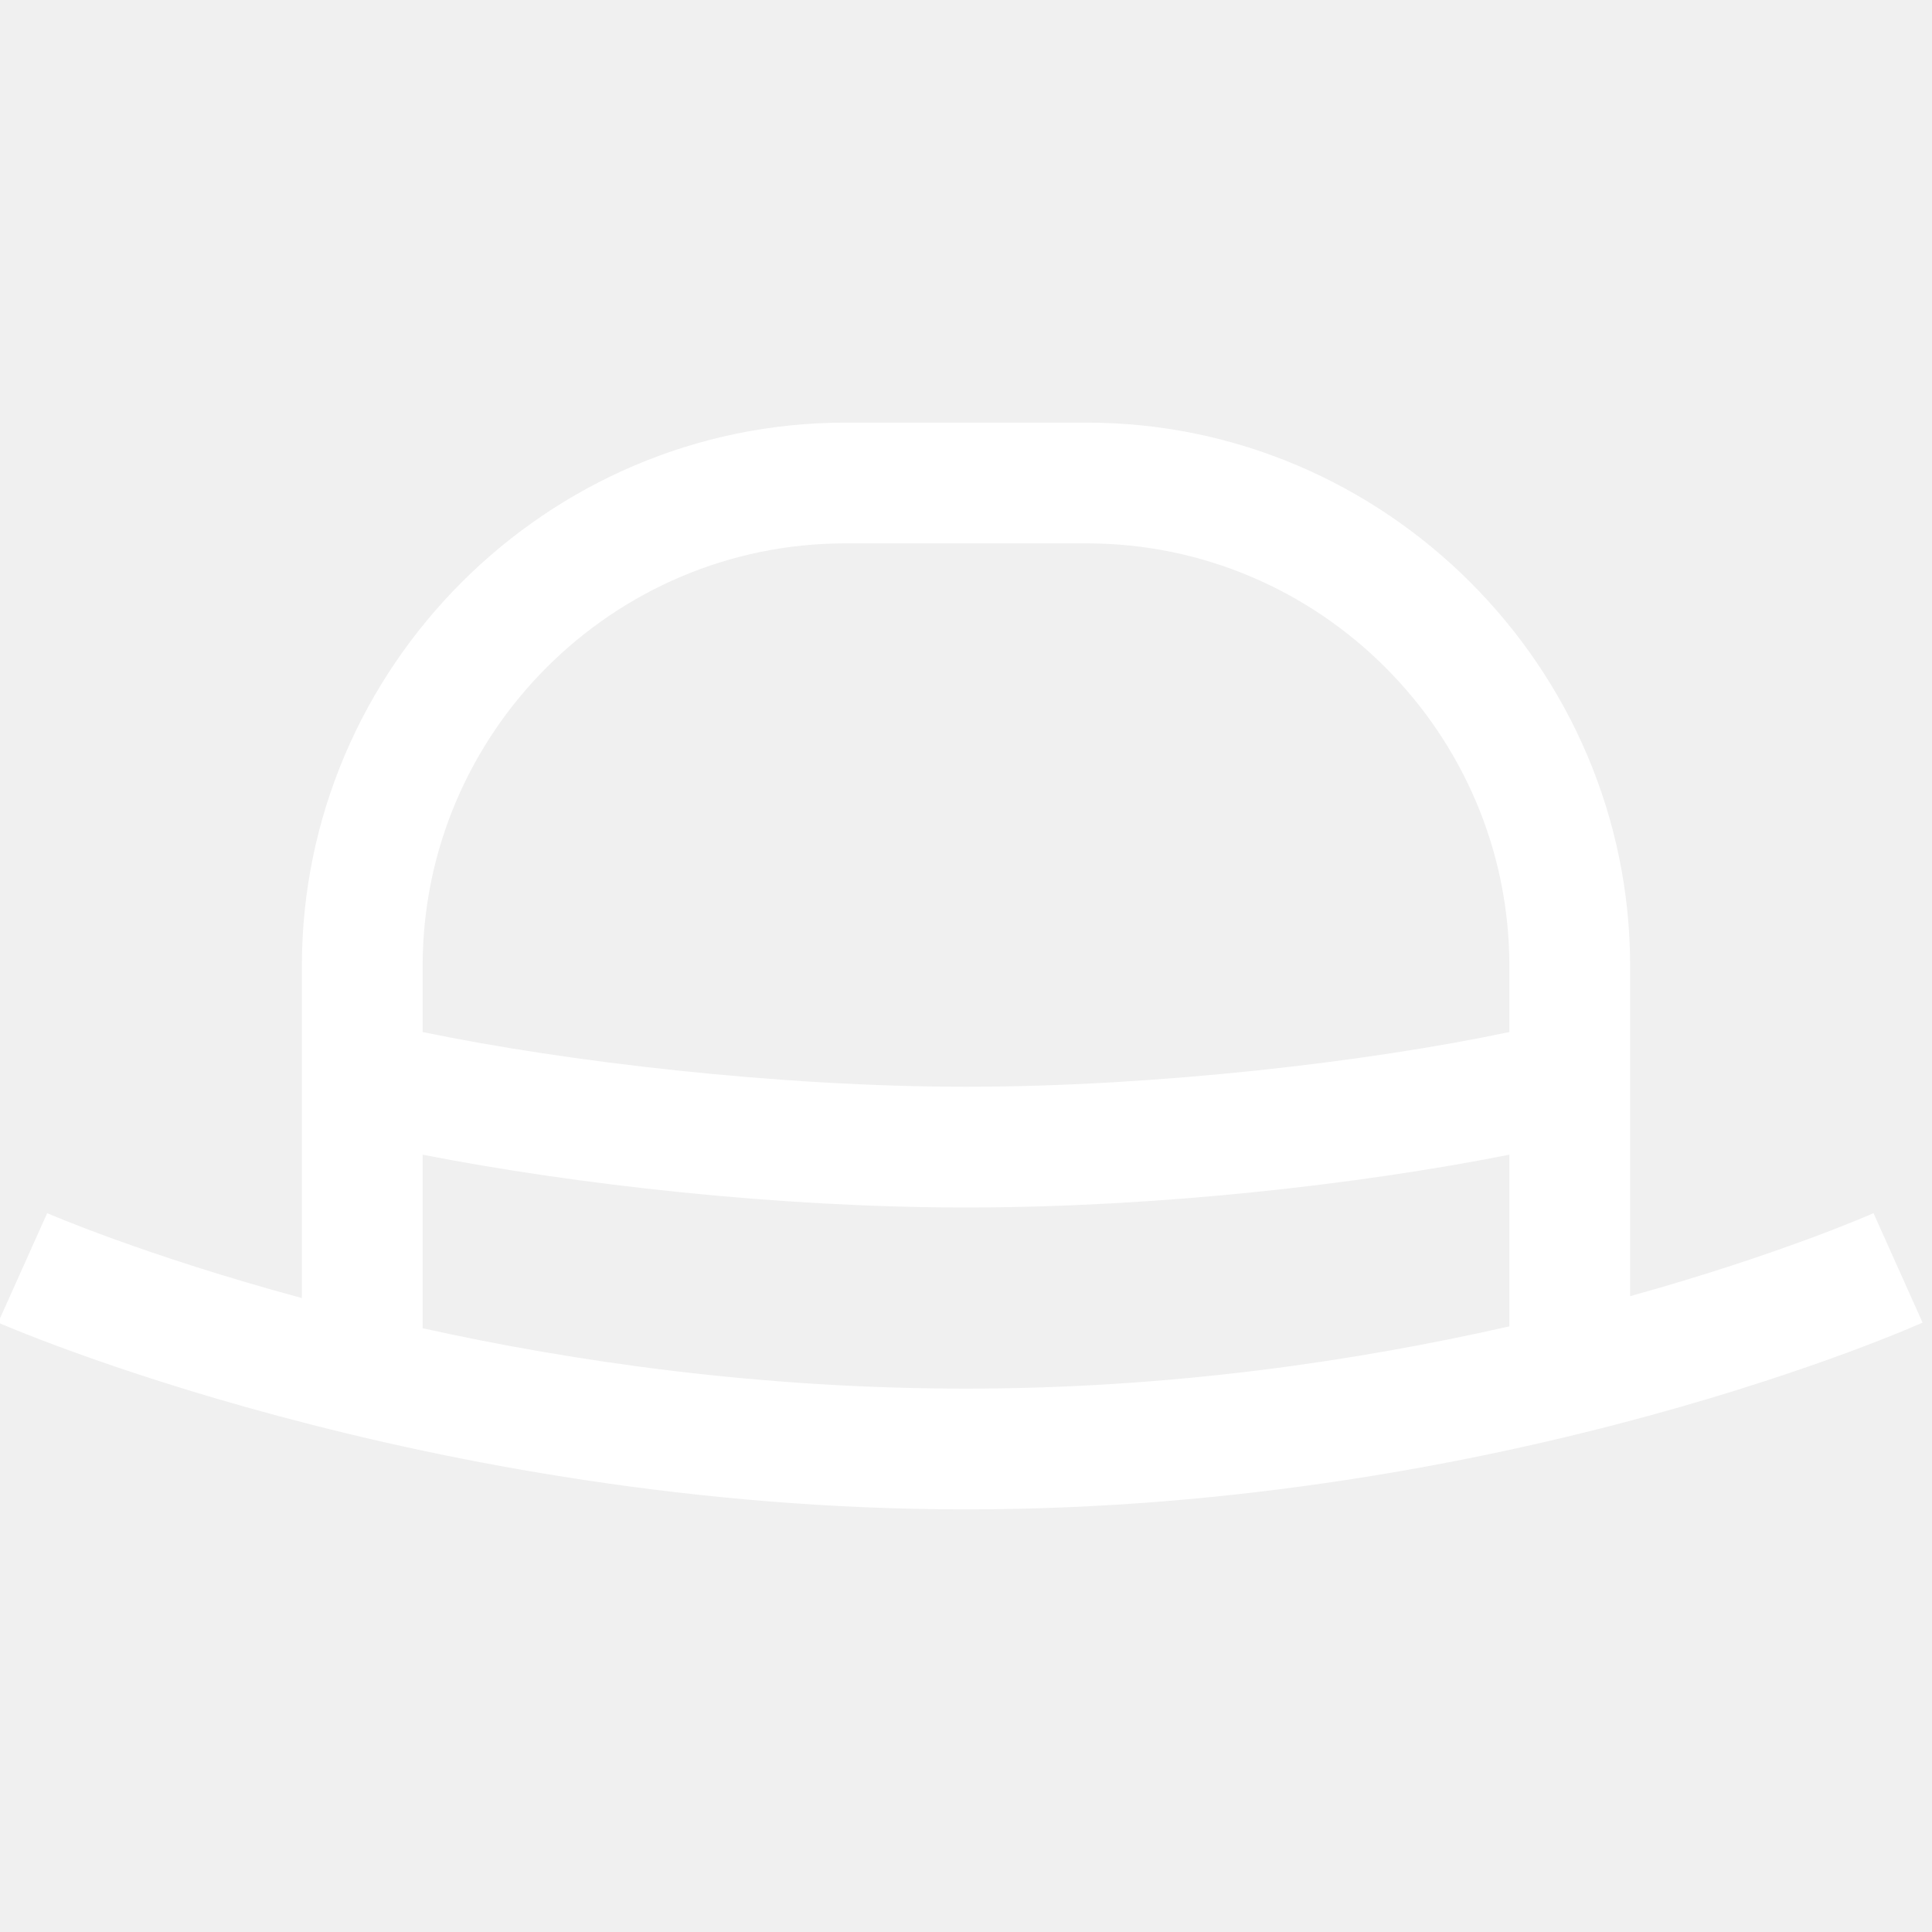
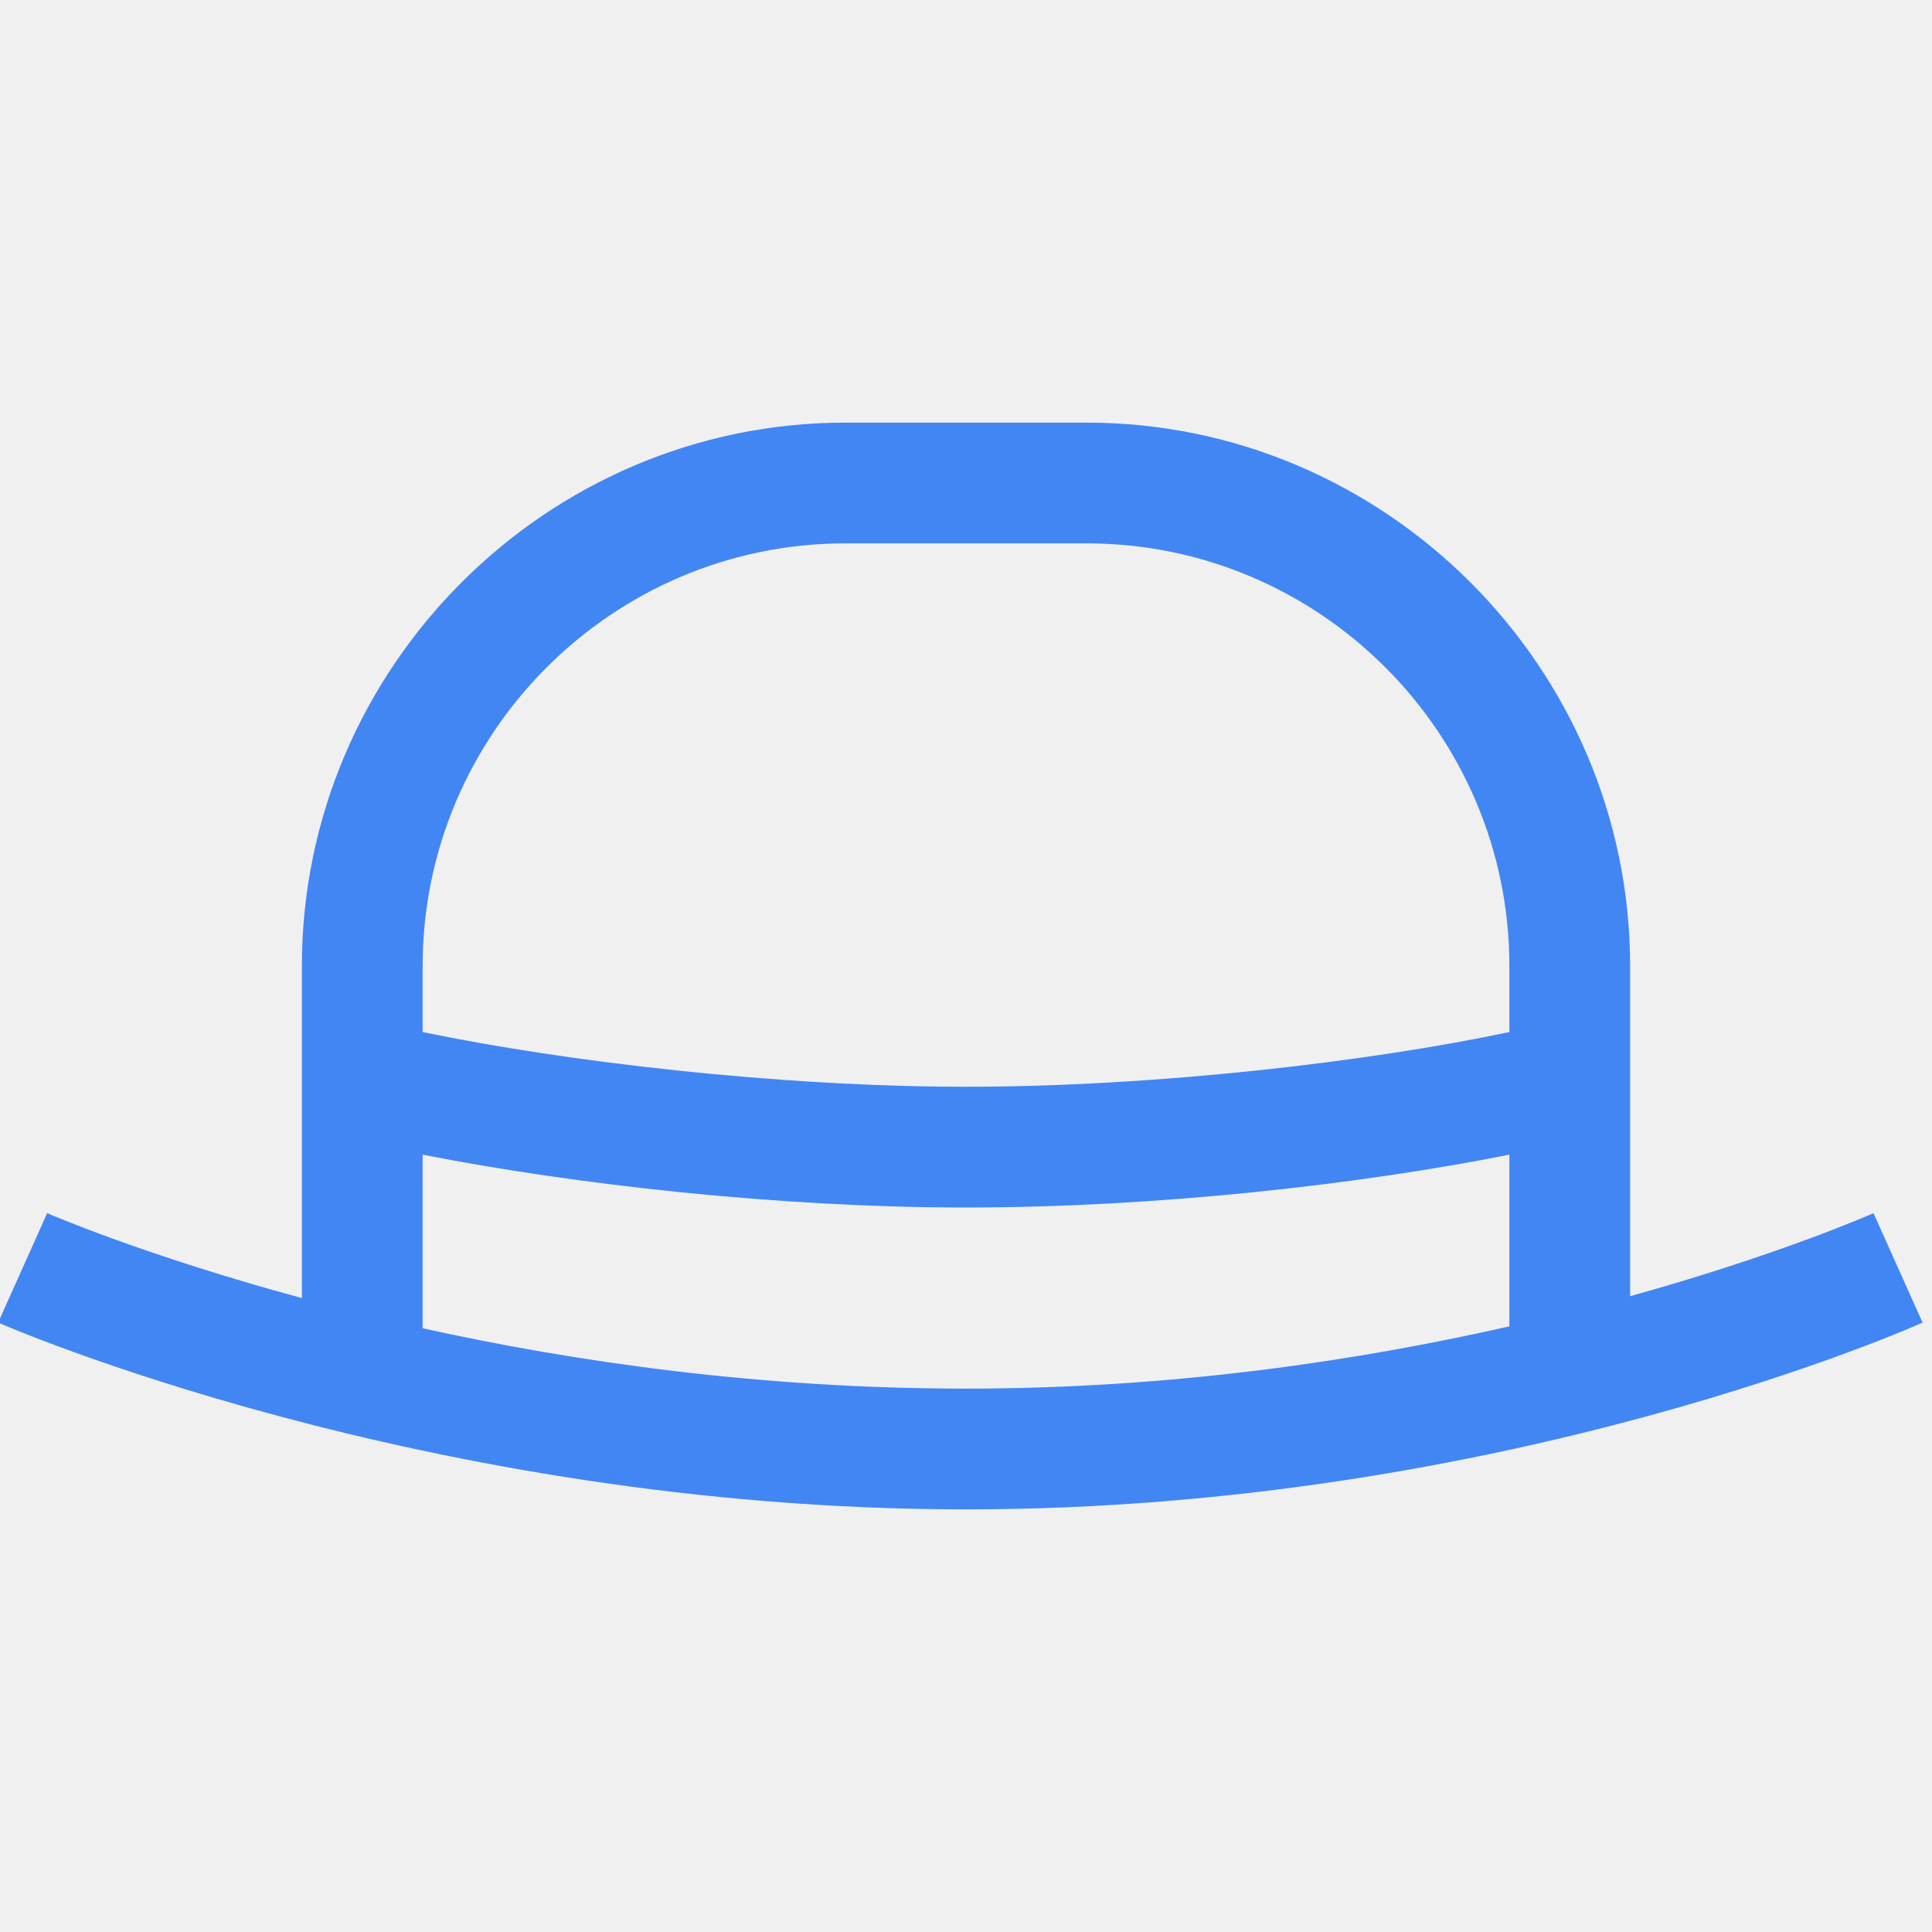
<svg xmlns="http://www.w3.org/2000/svg" x="0px" y="0px" width="200" height="200" viewBox="0 0 226 226" style=" fill:#000000;">
  <g fill="none" fill-rule="nonzero" stroke="none" stroke-width="1" stroke-linecap="butt" stroke-linejoin="miter" stroke-miterlimit="10" stroke-dasharray="" stroke-dashoffset="0" font-family="none" font-weight="none" font-size="none" text-anchor="none" style="mix-blend-mode: normal">
    <path d="M0,226v-226h226v226z" fill="none" />
-     <g fill="#ffffff">
+     <g fill="#4286f4">
      <path d="M98.875,49.438c-34.926,0 -63.562,28.636 -63.562,63.562v38.844c-18.456,-4.993 -29.795,-9.932 -29.795,-9.932l-5.738,12.801c0,0 49.658,21.85 113.221,21.85c63.562,0 111.896,-21.85 111.896,-21.85l-5.738,-12.801c0,0 -10.787,4.8 -28.471,9.711v-38.623c0,-34.926 -28.636,-63.562 -63.562,-63.562zM98.875,63.562h28.25c27.229,0 49.438,22.208 49.438,49.438v7.725c-16.442,3.476 -41.327,6.4 -63.562,6.4c-22.043,0 -46.982,-2.952 -63.562,-6.4v-7.725c0,-27.229 22.208,-49.438 49.438,-49.438zM49.438,135.07c17.739,3.476 41.547,6.18 63.562,6.18c22.208,0 45.934,-2.676 63.562,-6.18v20.084c-17.546,3.973 -39.23,7.283 -63.562,7.283c-24.084,0 -45.851,-3.145 -63.562,-7.062z" />
    </g>
  </g>
</svg>
